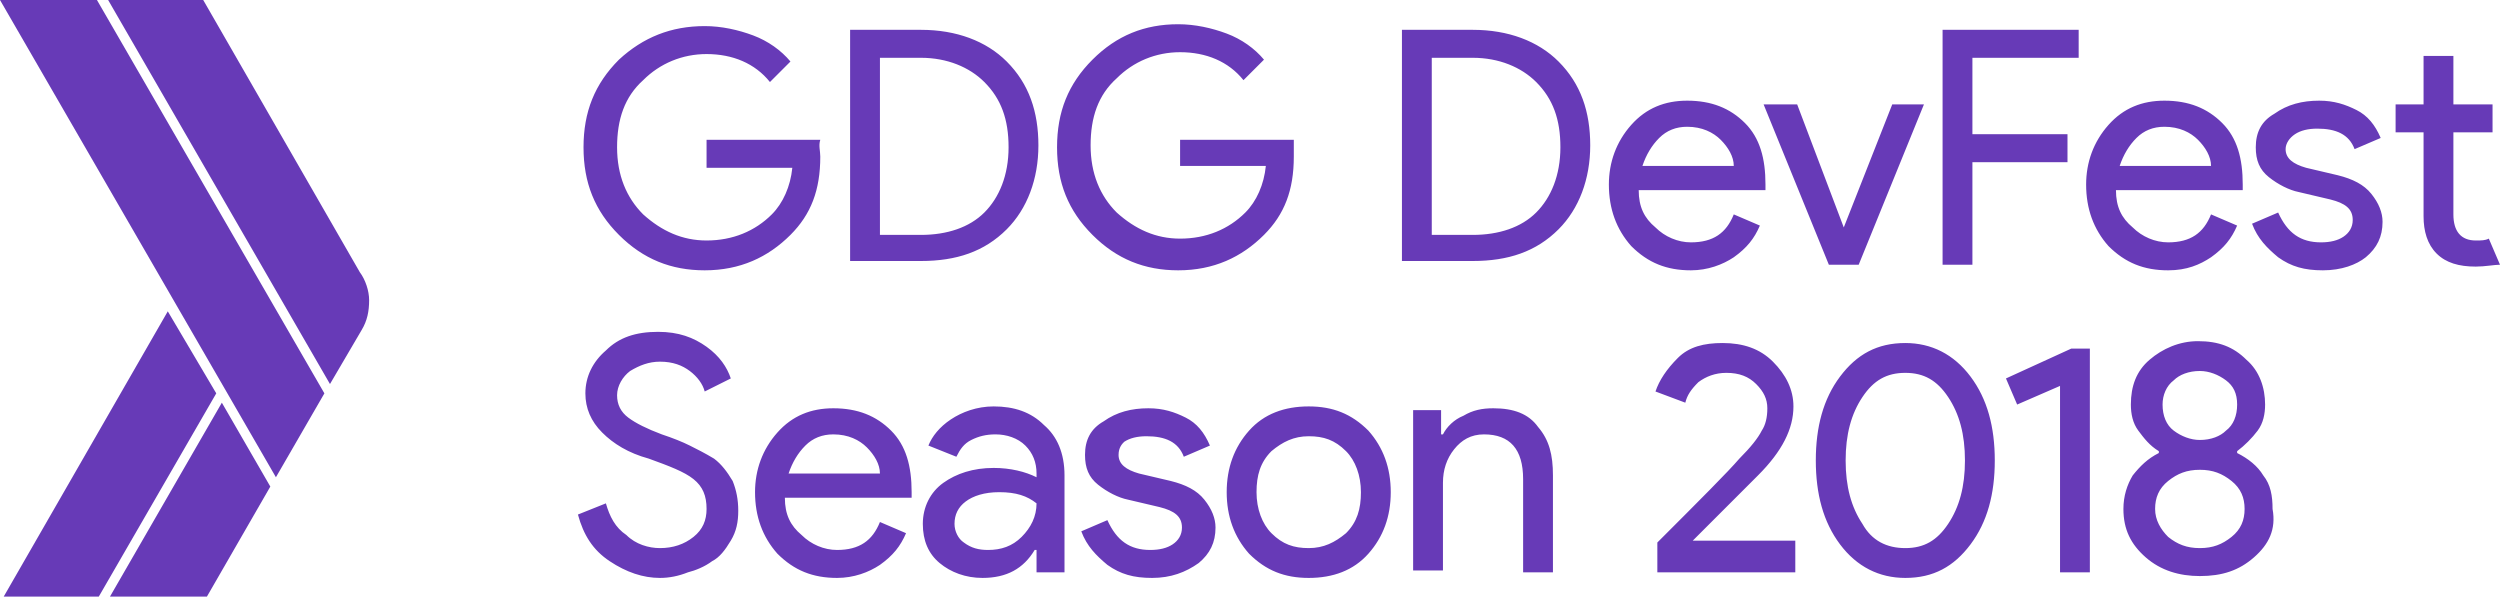
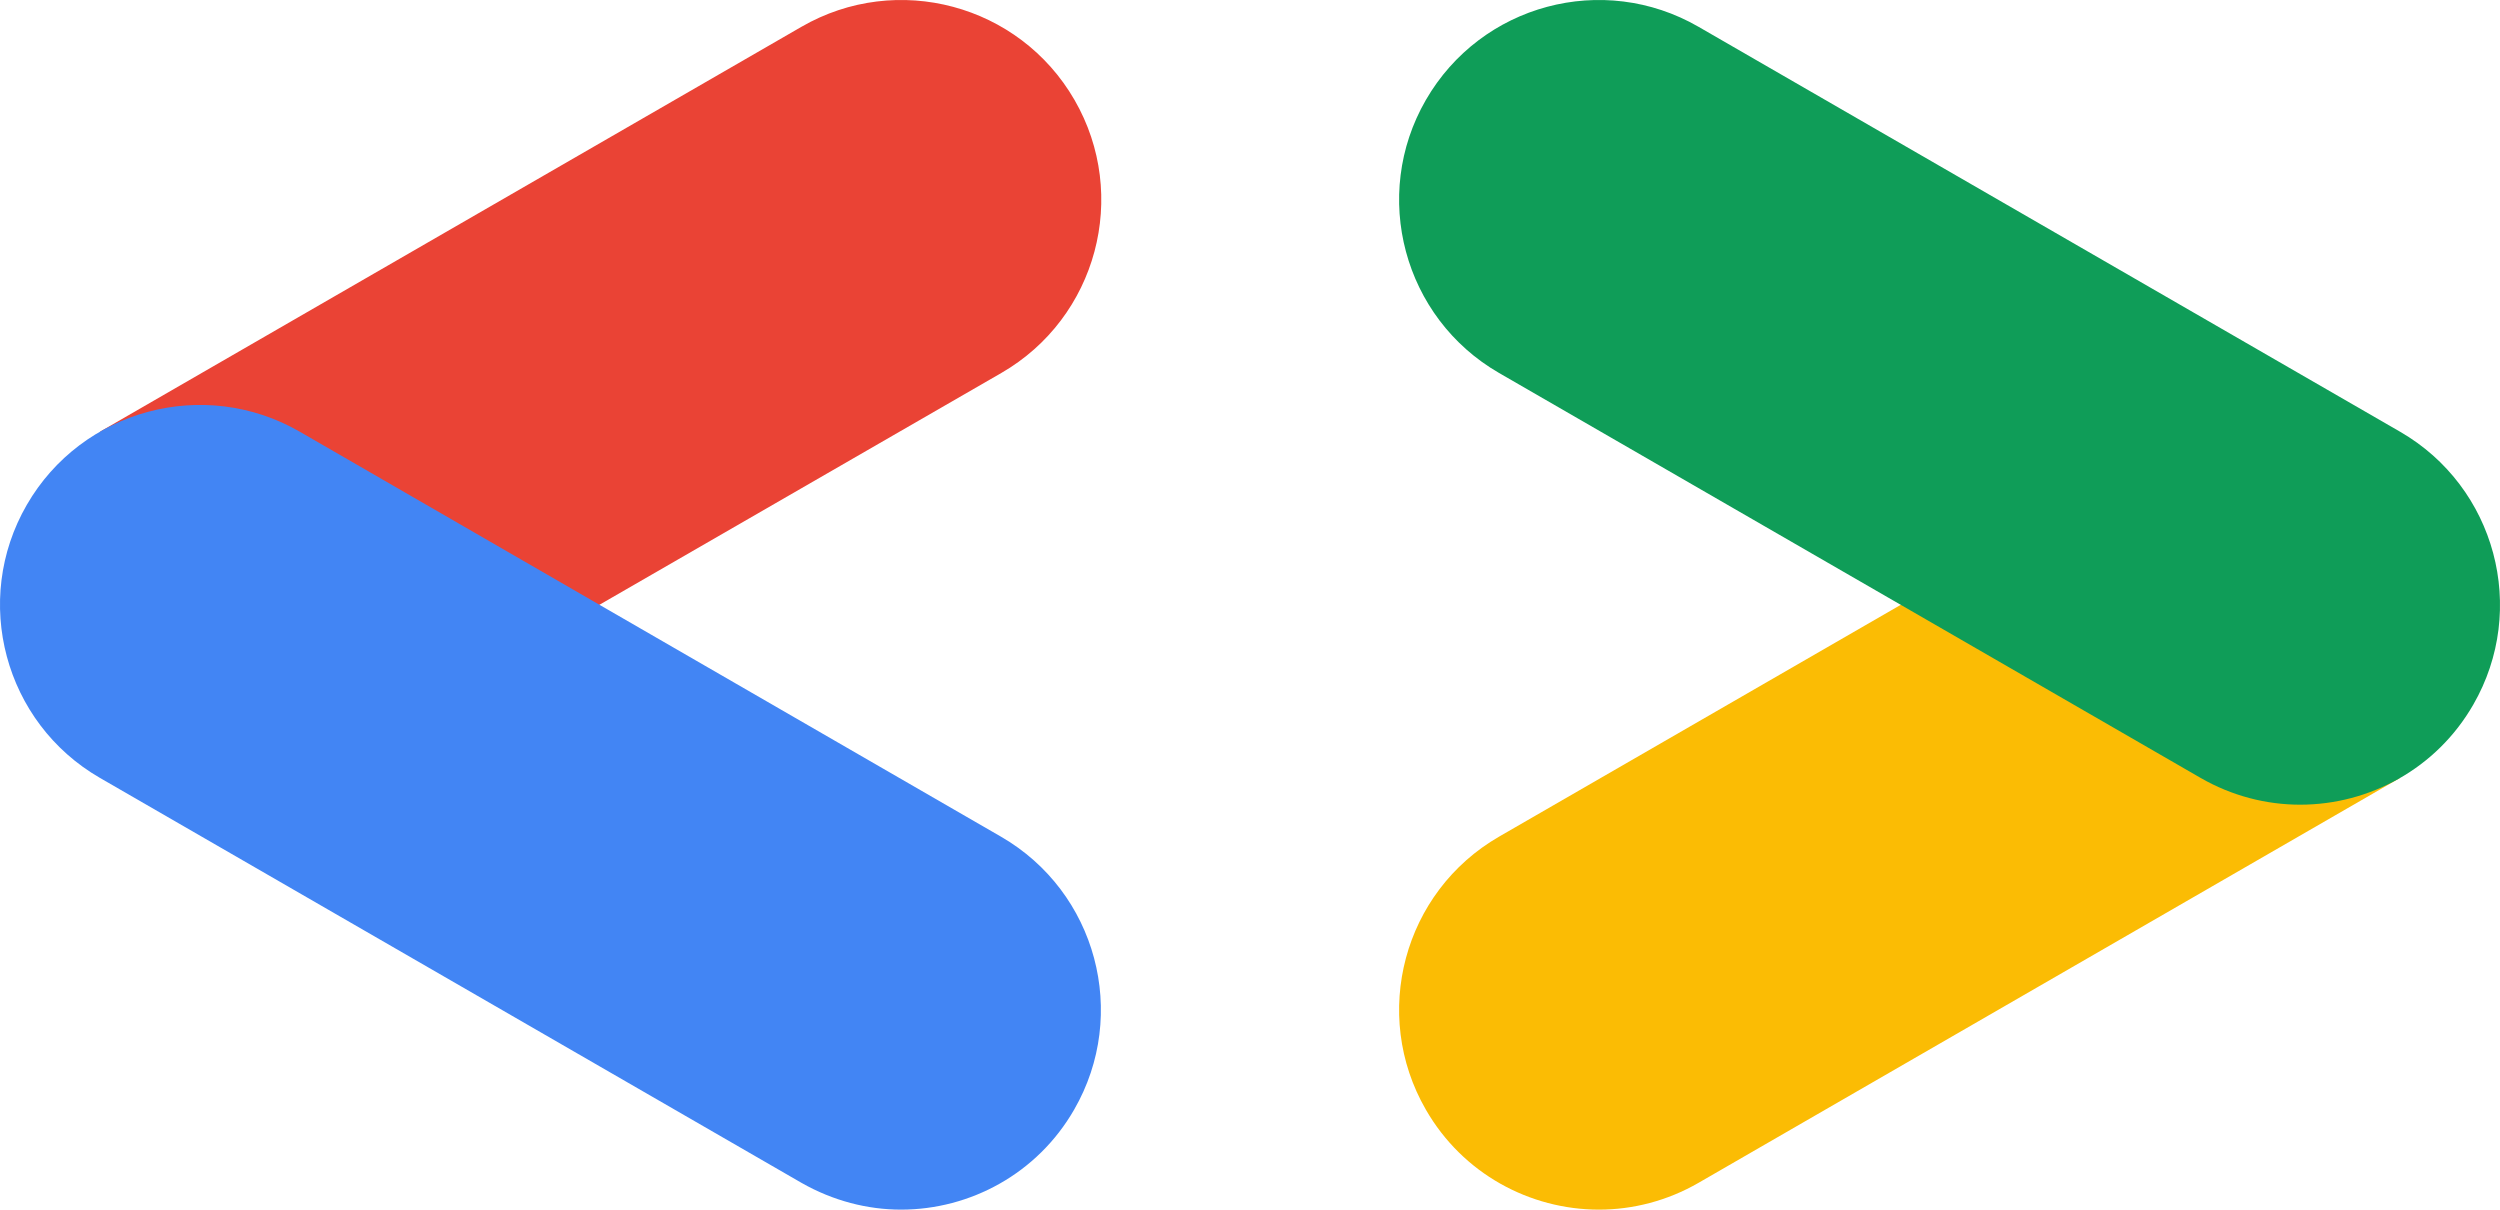
- <svg xmlns="http://www.w3.org/2000/svg" id="Layer_4" width="134.1" height="32">
-   <style>.st0{fill:#673ab7}</style>
-   <g id="XMLID_261_">
-     <path id="XMLID_259_" d="M5.2 0H0l14.8 25.6 2.6-4.5z" class="st0" />
-     <path id="XMLID_258_" d="M19.3 14.6L10.9 0H5.8l11.9 20.6 1.7-2.9c.3-.5.4-1 .4-1.6 0-.5-.2-1.1-.5-1.5z" class="st0" />
-     <path id="XMLID_257_" d="M9 16.7L.2 32h5.1l6.3-10.9z" class="st0" />
-     <path id="XMLID_256_" d="M11.9 21.6L5.9 32h5.2l3.4-5.9z" class="st0" />
-   </g>
-   <g id="XMLID_1_">
-     <path d="M44 8.4c0 1.8-.5 3.1-1.6 4.2-1.2 1.2-2.7 1.9-4.6 1.9-1.8 0-3.3-.6-4.6-1.9-1.3-1.3-1.9-2.8-1.9-4.7s.6-3.4 1.9-4.7C34.5 2 36 1.4 37.8 1.4c.9 0 1.8.2 2.6.5s1.5.8 2 1.4l-1.1 1.1c-.8-1-2-1.5-3.4-1.5-1.3 0-2.5.5-3.4 1.4-1 .9-1.4 2.1-1.4 3.6s.5 2.7 1.4 3.6c1 .9 2.1 1.4 3.4 1.4 1.4 0 2.6-.5 3.5-1.4.6-.6 1-1.5 1.1-2.5h-4.6V7.5H44c-.1.3 0 .6 0 .9zM45.6 14.2V1.6h3.8c1.9 0 3.5.6 4.6 1.7 1.2 1.2 1.7 2.7 1.7 4.5s-.6 3.4-1.7 4.5c-1.2 1.2-2.7 1.7-4.6 1.7h-3.8zm1.6-1.6h2.2c1.4 0 2.6-.4 3.4-1.2.8-.8 1.3-2 1.3-3.5s-.4-2.6-1.3-3.5c-.8-.8-2-1.3-3.4-1.3h-2.2v9.5zM69.4 8.4c0 1.8-.5 3.1-1.6 4.2-1.2 1.2-2.7 1.9-4.6 1.9-1.8 0-3.3-.6-4.6-1.9-1.3-1.3-1.9-2.8-1.9-4.7s.6-3.4 1.9-4.7c1.3-1.3 2.8-1.9 4.6-1.9.9 0 1.8.2 2.6.5s1.5.8 2 1.4l-1.1 1.1c-.8-1-2-1.5-3.4-1.5-1.3 0-2.5.5-3.4 1.4-1 .9-1.4 2.1-1.4 3.6s.5 2.7 1.4 3.6c1 .9 2.1 1.4 3.4 1.4 1.4 0 2.6-.5 3.5-1.4.6-.6 1-1.5 1.1-2.5h-4.6V7.5h6.1v.9zM75.2 14.2V1.6H79c1.9 0 3.5.6 4.6 1.7 1.2 1.2 1.7 2.7 1.7 4.5s-.6 3.4-1.7 4.5C82.4 13.5 80.9 14 79 14h-3.8zm1.6-1.6H79c1.4 0 2.6-.4 3.4-1.2.8-.8 1.3-2 1.3-3.5s-.4-2.6-1.3-3.5c-.8-.8-2-1.3-3.4-1.3h-2.2v9.5zM90.7 14.5c-1.3 0-2.3-.4-3.2-1.3-.8-.9-1.2-2-1.2-3.3 0-1.2.4-2.3 1.2-3.2.8-.9 1.8-1.3 3-1.3 1.3 0 2.3.4 3.1 1.2.8.8 1.1 1.9 1.1 3.3v.3h-6.8c0 .9.3 1.5.9 2 .5.5 1.2.8 1.9.8 1.2 0 1.9-.5 2.3-1.5l1.4.6c-.3.7-.7 1.2-1.4 1.7-.6.4-1.4.7-2.3.7zM93 8.9c0-.5-.3-1-.7-1.4-.4-.4-1-.7-1.8-.7-.6 0-1.1.2-1.5.6-.4.4-.7.9-.9 1.5H93zM98.1 14.2l-3.5-8.6h1.8l2.5 6.6 2.6-6.6h1.7l-3.5 8.6h-1.6zM105.8 14.2h-1.6V1.6h7.3v1.5h-5.7v4.1h5.1v1.5h-5.1v5.5zM116.3 14.5c-1.3 0-2.3-.4-3.2-1.3-.8-.9-1.2-2-1.2-3.3 0-1.2.4-2.3 1.2-3.2.8-.9 1.8-1.3 3-1.3 1.3 0 2.3.4 3.1 1.2.8.8 1.1 1.9 1.1 3.3v.3h-6.8c0 .9.3 1.5.9 2 .5.5 1.2.8 1.9.8 1.2 0 1.9-.5 2.3-1.5l1.4.6c-.3.7-.7 1.2-1.4 1.7-.6.4-1.3.7-2.3.7zm2.3-5.6c0-.5-.3-1-.7-1.4-.4-.4-1-.7-1.8-.7-.6 0-1.1.2-1.5.6-.4.4-.7.9-.9 1.5h4.9zM124.6 14.5c-1 0-1.7-.2-2.4-.7-.6-.5-1.1-1-1.4-1.8l1.4-.6c.5 1.1 1.2 1.6 2.3 1.6.5 0 .9-.1 1.2-.3.3-.2.5-.5.5-.9 0-.6-.4-.9-1.2-1.1l-1.7-.4c-.5-.1-1.1-.4-1.6-.8s-.7-.9-.7-1.6c0-.8.3-1.4 1-1.8.7-.5 1.5-.7 2.4-.7.8 0 1.4.2 2 .5.6.3 1 .8 1.3 1.5l-1.4.6c-.3-.8-1-1.1-2-1.1-.5 0-.9.1-1.2.3-.3.2-.5.5-.5.8 0 .5.4.8 1.1 1l1.7.4c.8.2 1.4.5 1.8 1 .4.5.6 1 .6 1.5 0 .8-.3 1.4-.9 1.9-.5.4-1.3.7-2.3.7zM132.8 14.3c-.9 0-1.6-.2-2.1-.7-.5-.5-.7-1.2-.7-2V7.1h-1.5V5.6h1.5V3h1.6v2.6h2.1v1.5h-2.1v4.4c0 .9.4 1.4 1.2 1.4.3 0 .5 0 .7-.1l.6 1.4c-.3 0-.8.1-1.3.1zM35.4 31c-.9 0-1.8-.3-2.7-.9-.9-.6-1.4-1.4-1.7-2.5l1.5-.6c.2.7.5 1.3 1.1 1.7.5.5 1.2.7 1.8.7.7 0 1.3-.2 1.8-.6.5-.4.7-.9.7-1.5 0-.7-.2-1.2-.7-1.6-.5-.4-1.3-.7-2.4-1.1-1.1-.3-1.9-.8-2.5-1.4-.6-.6-.9-1.3-.9-2.1 0-.9.4-1.7 1.1-2.3.7-.7 1.6-1 2.8-1 1.1 0 1.9.3 2.6.8.7.5 1.1 1.1 1.3 1.7l-1.4.7c-.1-.4-.4-.8-.8-1.1-.4-.3-.9-.5-1.6-.5-.6 0-1.1.2-1.6.5-.4.3-.7.8-.7 1.3s.2.9.6 1.2c.4.3 1 .6 1.8.9.6.2 1.1.4 1.5.6.4.2.8.4 1.3.7.4.3.7.7 1 1.2.2.5.3 1 .3 1.6 0 .6-.1 1.1-.4 1.6-.3.5-.6.9-1 1.1-.4.3-.9.5-1.3.6-.5.2-1 .3-1.5.3zM44.9 31c-1.3 0-2.3-.4-3.2-1.3-.8-.9-1.2-2-1.2-3.3 0-1.2.4-2.3 1.2-3.2.8-.9 1.8-1.3 3-1.3 1.3 0 2.3.4 3.1 1.2.8.8 1.1 1.9 1.1 3.3v.3h-6.8c0 .9.3 1.5.9 2 .5.5 1.2.8 1.9.8 1.2 0 1.9-.5 2.3-1.5l1.4.6c-.3.7-.7 1.2-1.4 1.7-.6.4-1.4.7-2.3.7zm2.3-5.6c0-.5-.3-1-.7-1.4-.4-.4-1-.7-1.8-.7-.6 0-1.1.2-1.5.6-.4.4-.7.9-.9 1.5h4.9zM52.7 31c-.9 0-1.7-.3-2.3-.8-.6-.5-.9-1.2-.9-2.1 0-.9.4-1.7 1.1-2.2.7-.5 1.6-.8 2.7-.8.9 0 1.7.2 2.3.5v-.2c0-.6-.2-1.1-.6-1.5-.4-.4-1-.6-1.6-.6-.5 0-.9.1-1.3.3-.4.2-.6.5-.8.9l-1.5-.6c.2-.5.6-1 1.2-1.4.6-.4 1.4-.7 2.3-.7 1.1 0 2 .3 2.7 1 .7.6 1.1 1.5 1.1 2.7v5.2h-1.5v-1.2h-.1c-.6 1-1.5 1.5-2.8 1.5zm.3-1.5c.7 0 1.3-.2 1.8-.7.5-.5.8-1.1.8-1.8-.5-.4-1.1-.6-2-.6-.8 0-1.4.2-1.8.5-.4.3-.6.7-.6 1.2 0 .4.2.8.5 1 .4.3.8.4 1.3.4zM61.8 31c-1 0-1.7-.2-2.4-.7-.6-.5-1.1-1-1.4-1.8l1.4-.6c.5 1.1 1.2 1.6 2.3 1.6.5 0 .9-.1 1.2-.3.3-.2.5-.5.5-.9 0-.6-.4-.9-1.2-1.1l-1.7-.4c-.5-.1-1.1-.4-1.6-.8s-.7-.9-.7-1.6c0-.8.3-1.4 1-1.8.7-.5 1.5-.7 2.4-.7.8 0 1.4.2 2 .5.6.3 1 .8 1.3 1.5l-1.4.6c-.3-.8-1-1.1-2-1.1-.5 0-.9.1-1.2.3-.1.1-.3.3-.3.7 0 .5.4.8 1.1 1l1.7.4c.8.2 1.4.5 1.8 1 .4.5.6 1 .6 1.5 0 .8-.3 1.4-.9 1.9-.7.5-1.5.8-2.5.8zM67 23.1c.8-.9 1.9-1.3 3.2-1.3 1.3 0 2.3.4 3.2 1.3.8.9 1.2 2 1.2 3.3 0 1.3-.4 2.4-1.2 3.3-.8.9-1.9 1.3-3.2 1.3-1.3 0-2.3-.4-3.2-1.3-.8-.9-1.2-2-1.2-3.3 0-1.3.4-2.4 1.2-3.3zm1.2 5.5c.6.6 1.2.8 2 .8s1.4-.3 2-.8c.6-.6.8-1.3.8-2.2 0-.9-.3-1.7-.8-2.2-.6-.6-1.2-.8-2-.8s-1.4.3-2 .8c-.6.6-.8 1.3-.8 2.2 0 .9.3 1.7.8 2.2zM77.3 22.1v1.2h.1c.2-.4.6-.8 1.1-1 .5-.3 1-.4 1.6-.4 1.1 0 1.9.3 2.4 1 .6.7.8 1.5.8 2.6v5.2h-1.6v-5c0-1.6-.7-2.4-2.1-2.4-.7 0-1.2.3-1.6.8-.4.5-.6 1.1-.6 1.8v4.7h-1.6V22h1.5zM96.5 30.7h-7.6v-1.6c2.3-2.3 3.8-3.8 4.4-4.5.6-.6 1-1.1 1.2-1.5.2-.3.3-.7.3-1.2s-.2-.9-.6-1.3c-.4-.4-.9-.6-1.6-.6-.6 0-1.1.2-1.5.5-.4.4-.6.7-.7 1.1l-1.6-.6c.2-.6.6-1.2 1.2-1.8.6-.6 1.4-.8 2.4-.8 1.1 0 2 .3 2.7 1 .7.7 1.1 1.5 1.1 2.4 0 1.2-.6 2.4-1.9 3.7L90.8 29h5.5v1.7zM105.7 29.2c-.9 1.2-2 1.8-3.5 1.8-1.4 0-2.6-.6-3.5-1.8-.9-1.2-1.3-2.7-1.3-4.5 0-1.8.4-3.3 1.3-4.5.9-1.2 2-1.8 3.5-1.8 1.4 0 2.6.6 3.5 1.8.9 1.2 1.3 2.7 1.3 4.5 0 1.8-.4 3.3-1.3 4.5zm-3.5.2c1 0 1.7-.4 2.3-1.3.6-.9.9-2 .9-3.4s-.3-2.5-.9-3.4c-.6-.9-1.3-1.3-2.3-1.3-1 0-1.7.4-2.3 1.3-.6.9-.9 2-.9 3.4s.3 2.5.9 3.4c.5.9 1.3 1.3 2.3 1.3zM112.1 30.7h-1.6v-10l-2.3 1-.6-1.4 3.5-1.6h1v12zM120.9 29.9c-.8.7-1.7 1-2.9 1-1.1 0-2.1-.3-2.9-1-.8-.7-1.2-1.5-1.2-2.6 0-.7.2-1.3.5-1.8.4-.5.8-.9 1.4-1.2v-.1c-.5-.3-.8-.7-1.1-1.1-.3-.4-.4-.9-.4-1.4 0-1 .3-1.8 1-2.4.7-.6 1.6-1 2.6-1 1.1 0 1.9.3 2.6 1 .7.6 1 1.5 1 2.4 0 .5-.1 1-.4 1.4-.3.4-.7.8-1.1 1.1v.1c.6.3 1.1.7 1.4 1.2.4.5.5 1.1.5 1.8.2 1.1-.2 1.9-1 2.6zm-4.6-1.1c.5.4 1 .6 1.7.6s1.2-.2 1.7-.6c.5-.4.7-.9.7-1.5s-.2-1.1-.7-1.5c-.5-.4-1-.6-1.7-.6s-1.2.2-1.7.6c-.5.4-.7.9-.7 1.5s.3 1.1.7 1.5zm.3-5.7c.4.3.9.5 1.4.5.6 0 1.1-.2 1.4-.5.4-.3.6-.8.6-1.4 0-.6-.2-1-.6-1.3-.4-.3-.9-.5-1.4-.5-.6 0-1.1.2-1.4.5-.4.3-.6.8-.6 1.3 0 .6.2 1.1.6 1.4z" class="st0" />
-   </g>
+ <svg xmlns="http://www.w3.org/2000/svg" version="1.1" id="Layer_1" x="0px" y="0px" width="625.4px" height="302.6px" viewBox="631 -43.6 625.4 302.6" style="enable-background:new 631 -43.6 625.4 302.6;" xml:space="preserve">
+   <style type="text/css">
+ 	.st0{fill:#EA4335;}
+ 	.st1{fill:#4285F4;}
+ 	.st2{fill:#FBBC04;}
+ 	.st3{fill:#0F9D58;}
+ </style>
+   <path class="st0" d="M779.9,108.3l101.6-58.6c23.9-13.8,32.1-44.4,18.3-68.3c-13.8-23.9-44.4-32.1-68.3-18.3L656,64.4L779.9,108.3z" />
+   <path class="st1" d="M856.4,259c17.3,0,34.1-9,43.3-25c13.8-23.9,5.6-54.5-18.3-68.3L706,64.4c-23.9-13.8-54.5-5.6-68.3,18.3  s-5.6,54.5,18.3,68.3l175.5,101.3C839.4,256.8,848,259,856.4,259L856.4,259z" />
+   <path class="st2" d="M1031,259c8.5,0,17.1-2.2,24.9-6.7L1231.4,151l-122.3-44.8L1006,165.7c-23.9,13.8-32.1,44.4-18.3,68.3  C996.9,250,1013.7,259,1031,259z" />
+   <path class="st3" d="M1206.4,157.7c17.3,0,34.1-9,43.3-25c13.8-23.9,5.6-54.5-18.3-68.3L1055.9-36.9c-23.9-13.8-54.4-5.6-68.2,18.3  s-5.6,54.5,18.3,68.3L1181.5,151C1189.3,155.5,1197.9,157.7,1206.4,157.7z" />
</svg>
